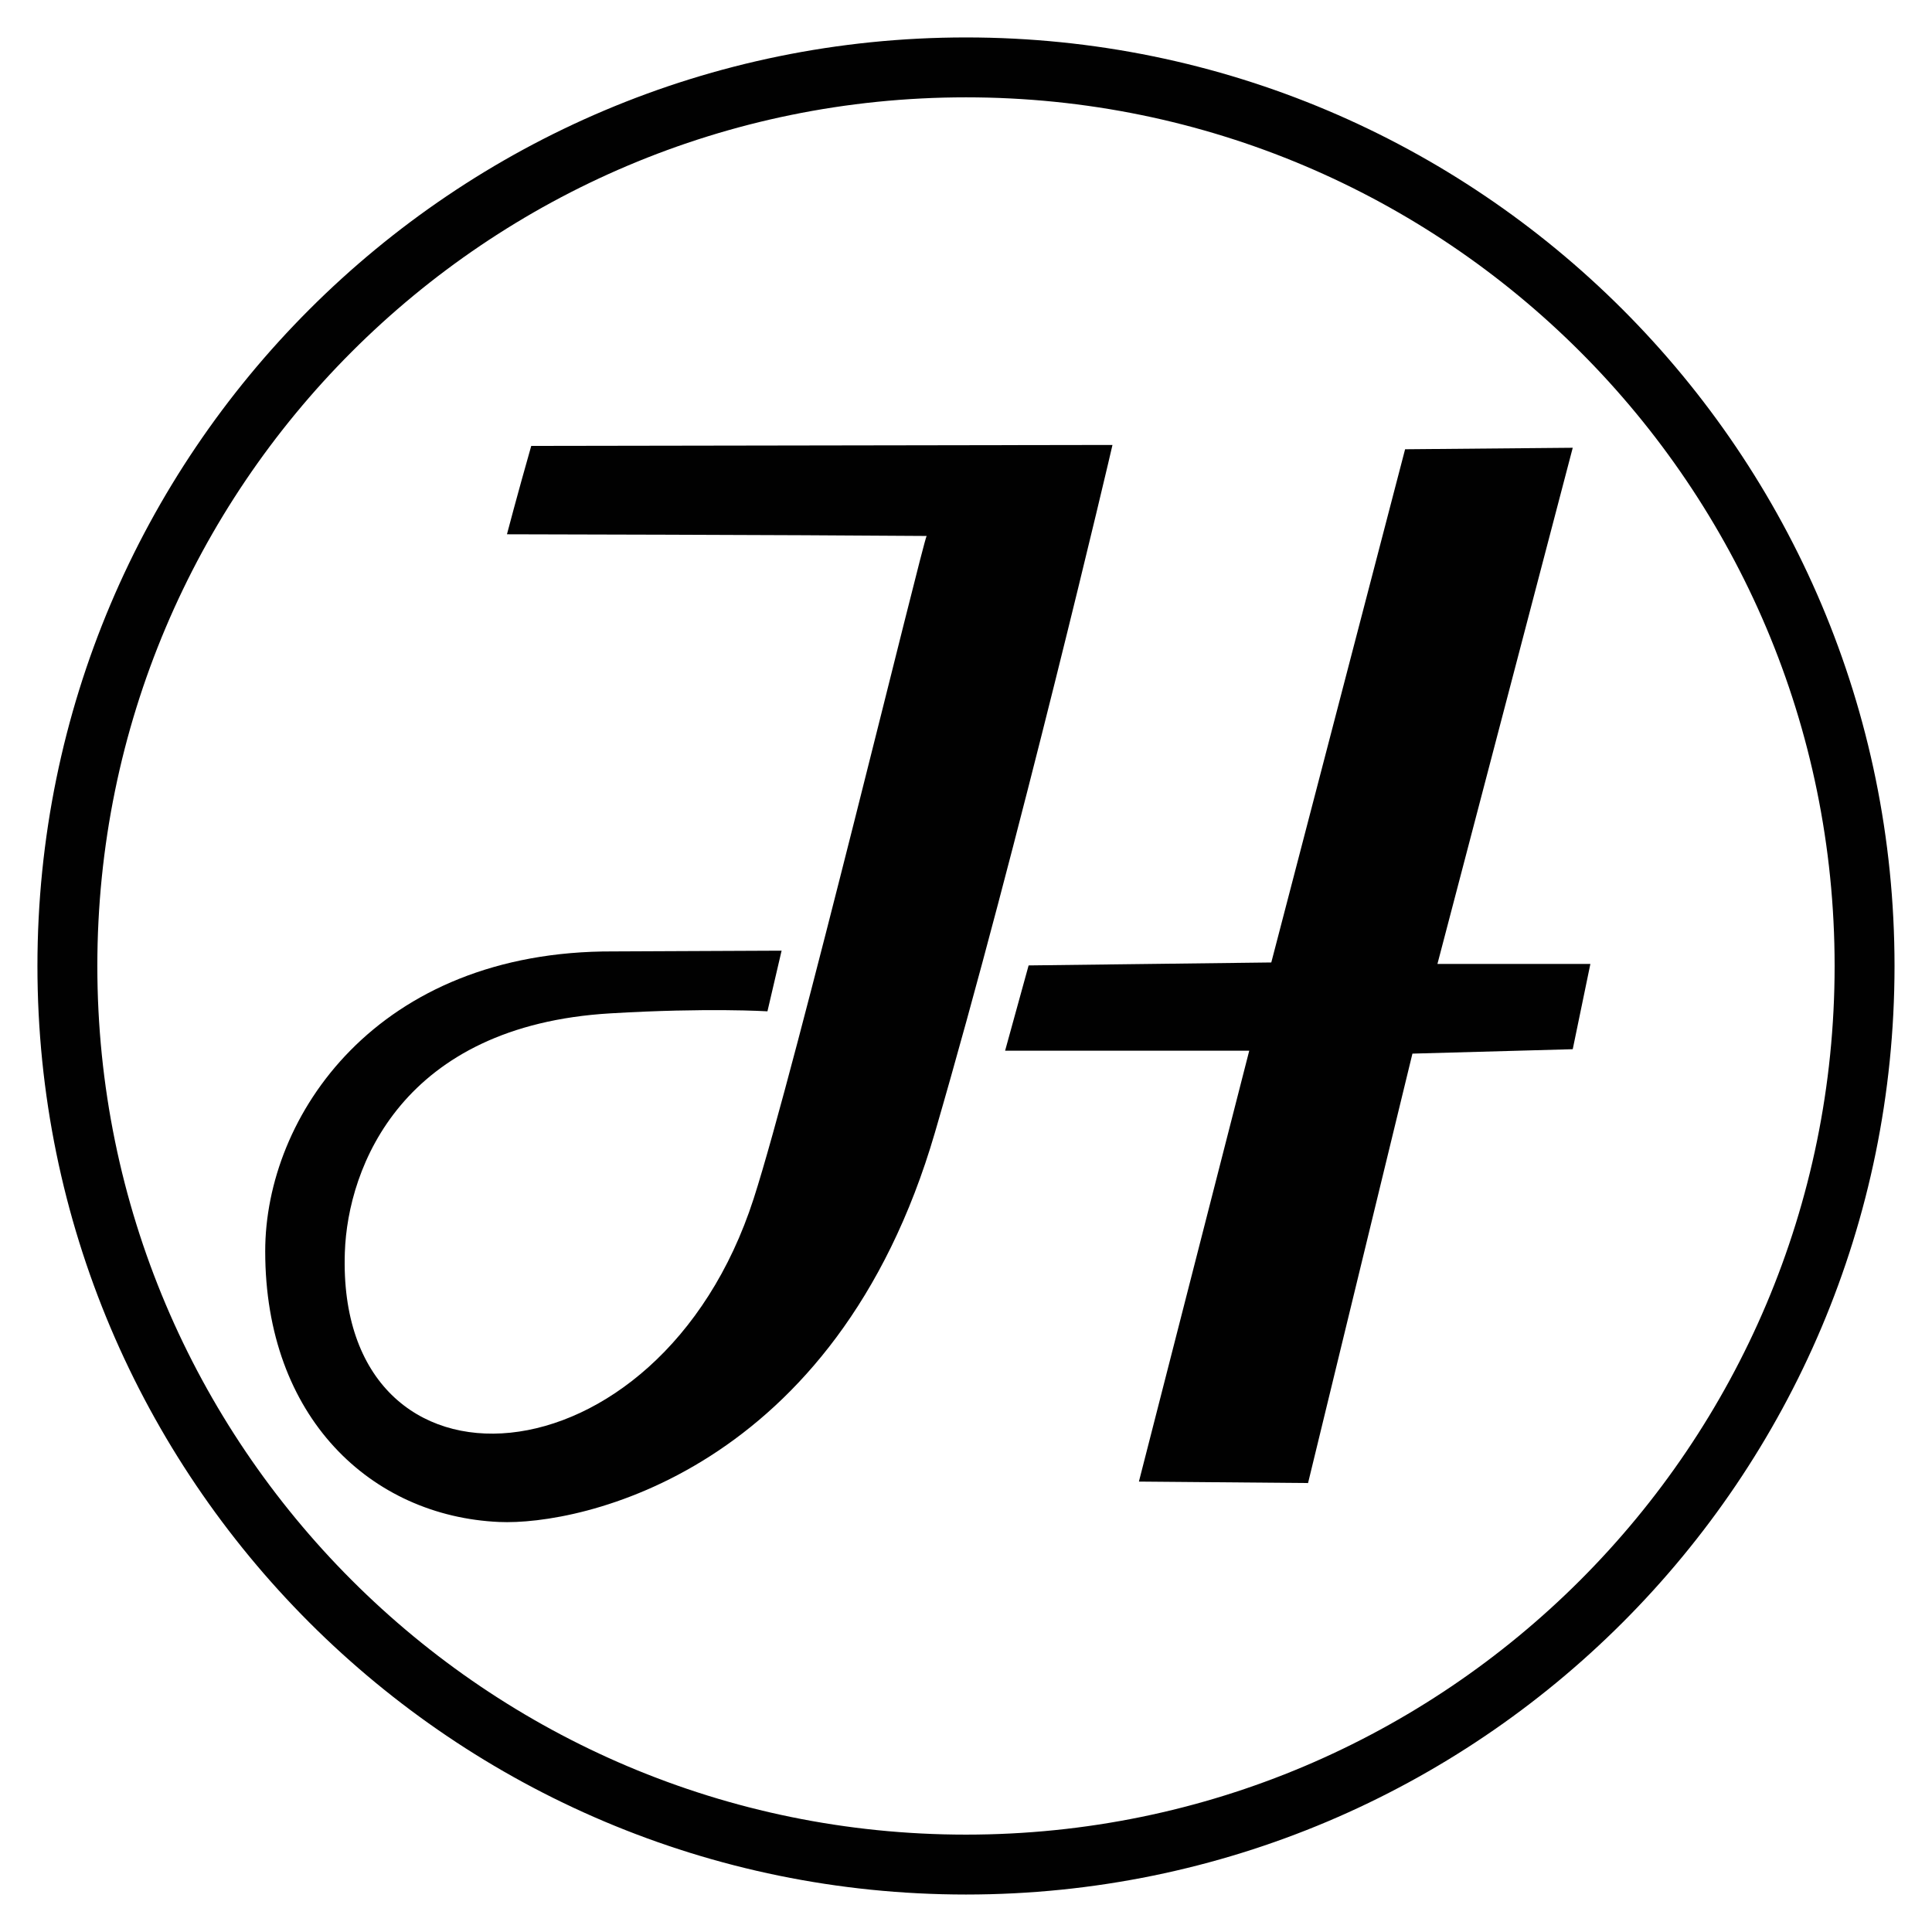
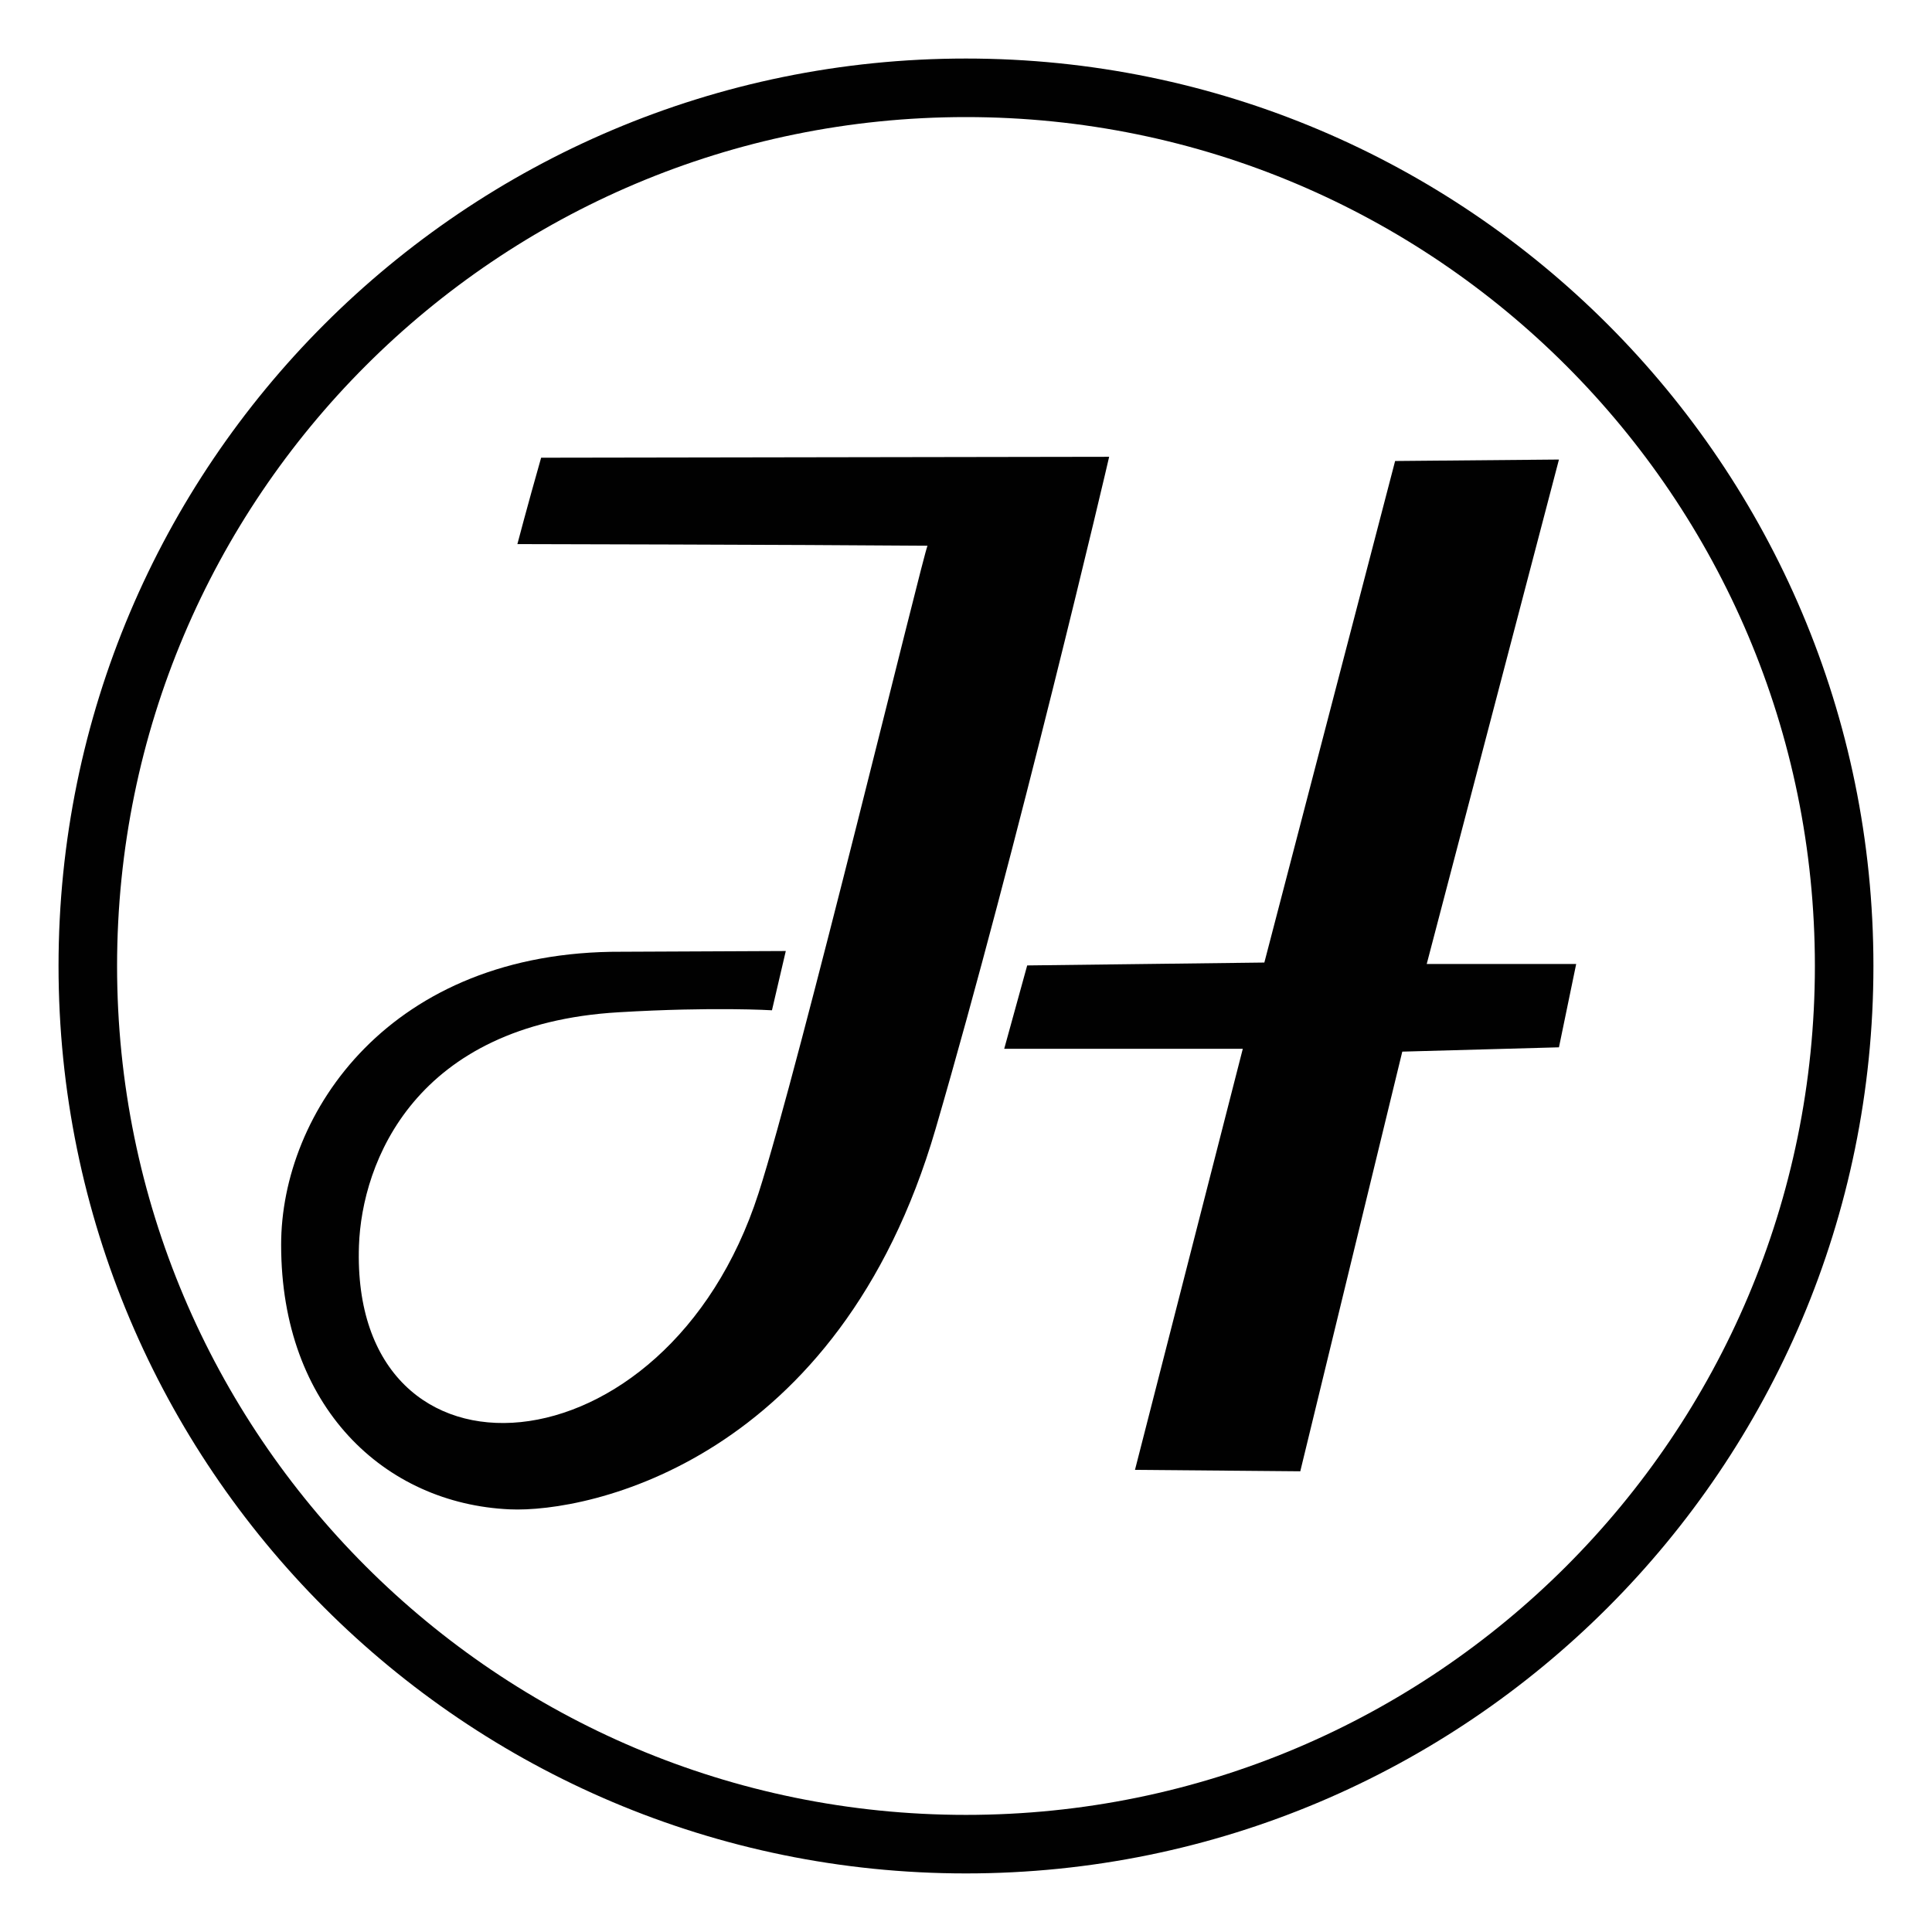
- <svg xmlns="http://www.w3.org/2000/svg" id="Layer_1" data-name="Layer 1" viewBox="-10 -10 516.05 516.05">
+ <svg xmlns="http://www.w3.org/2000/svg" id="Layer_1" data-name="Layer 1" viewBox="-16 -16 528.05 528.05">
  <defs>
    <style>.cls-1{fill:none;stroke:#010101;stroke-miterlimit:10;stroke-width:16px;}.cls-2{fill:#010101;}</style>
  </defs>
  <circle class="cls-1" cx="248.02" cy="248.02" r="240.02" />
  <polygon id="H" class="cls-2" points="414.8 247.47 410.09 270.25 367.27 271.43 339.39 386.13 294.21 385.74 323.68 270.65 258.47 270.65 264.75 247.87 329.57 247.08 365.31 110 410.09 109.6 373.95 247.47 414.8 247.47" />
  <path id="J" class="cls-2" d="M196.7,262s-16-1-41.88.54c-55.68,3.24-70.22,41-71,63.83-2.4,69.53,84,63.73,109.2-14.34,11.07-34.27,45.19-175.44,46.2-177-36.09-.3-112.1-.45-112.1-.45s2.66-10.16,6.49-23.61l155.25-.25c-.2,1.05-25,106.7-47.43,183.68C215,385.08,146.67,399.39,125,398.4c-34.13-1.54-62.45-27.88-62.45-72.27C62.51,290,92.36,245.7,155.6,246l44.88-.2Z" transform="translate(-1.71 -1.87)" />
</svg>
